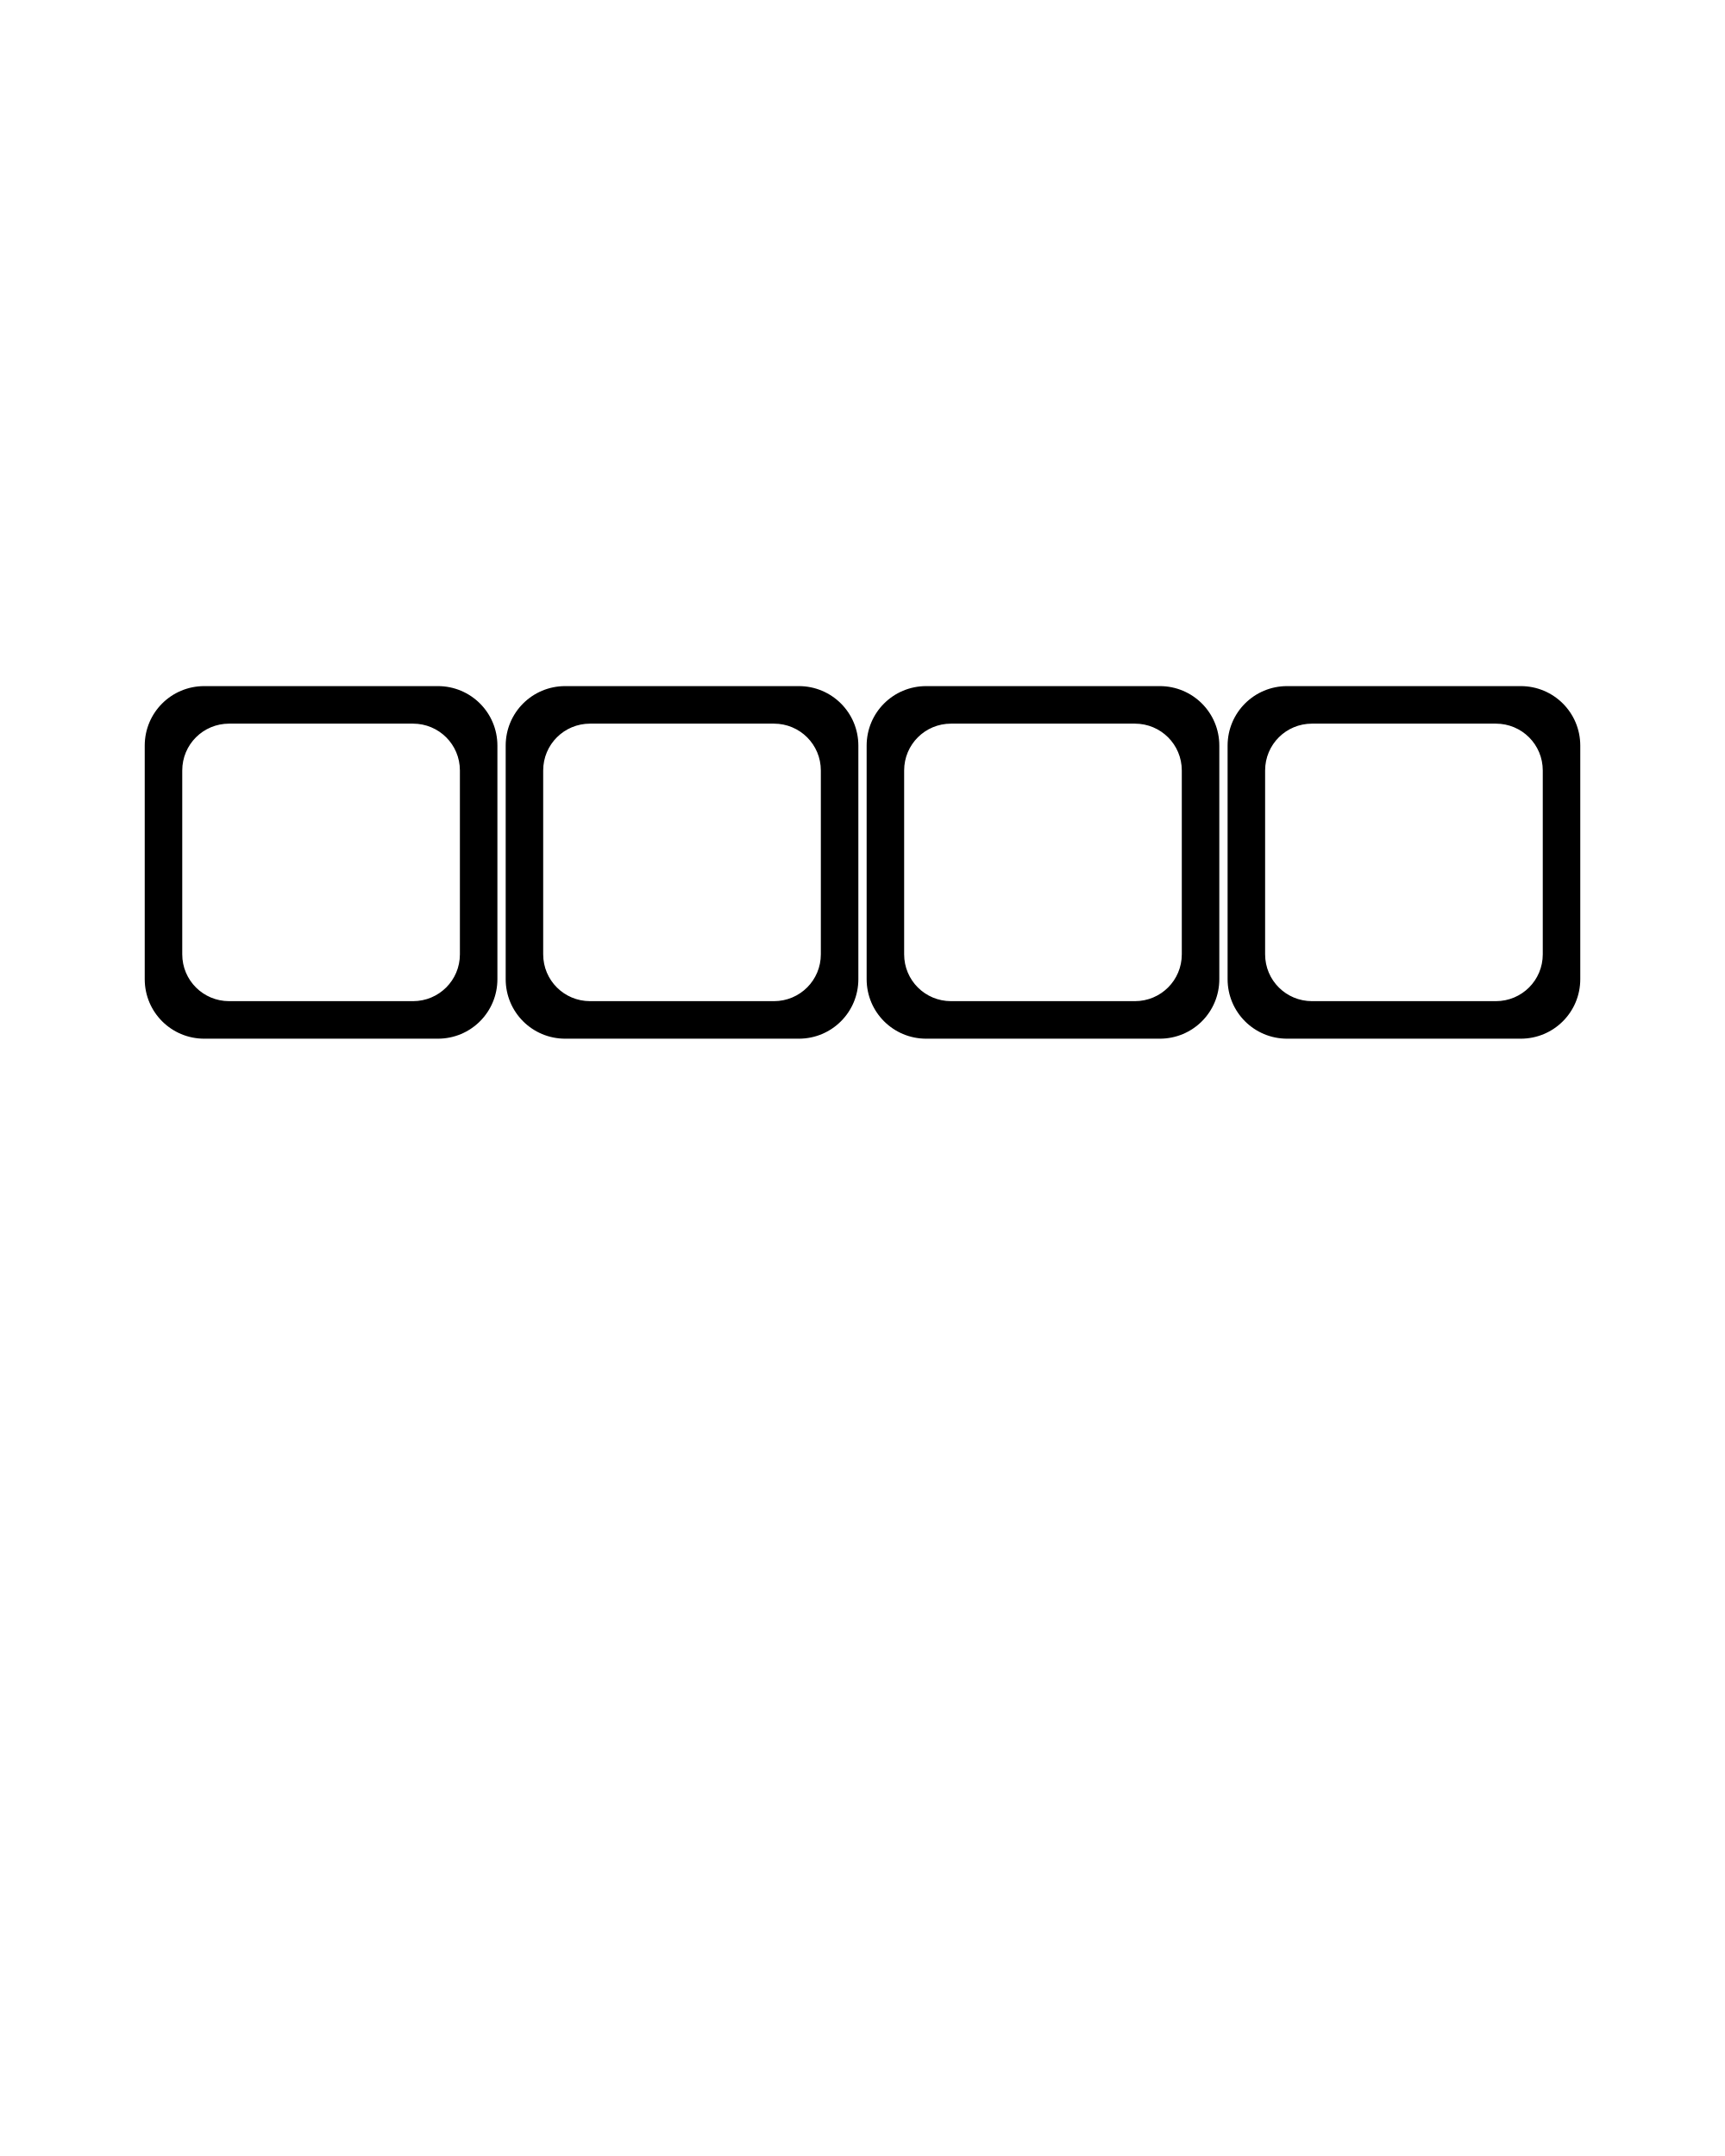
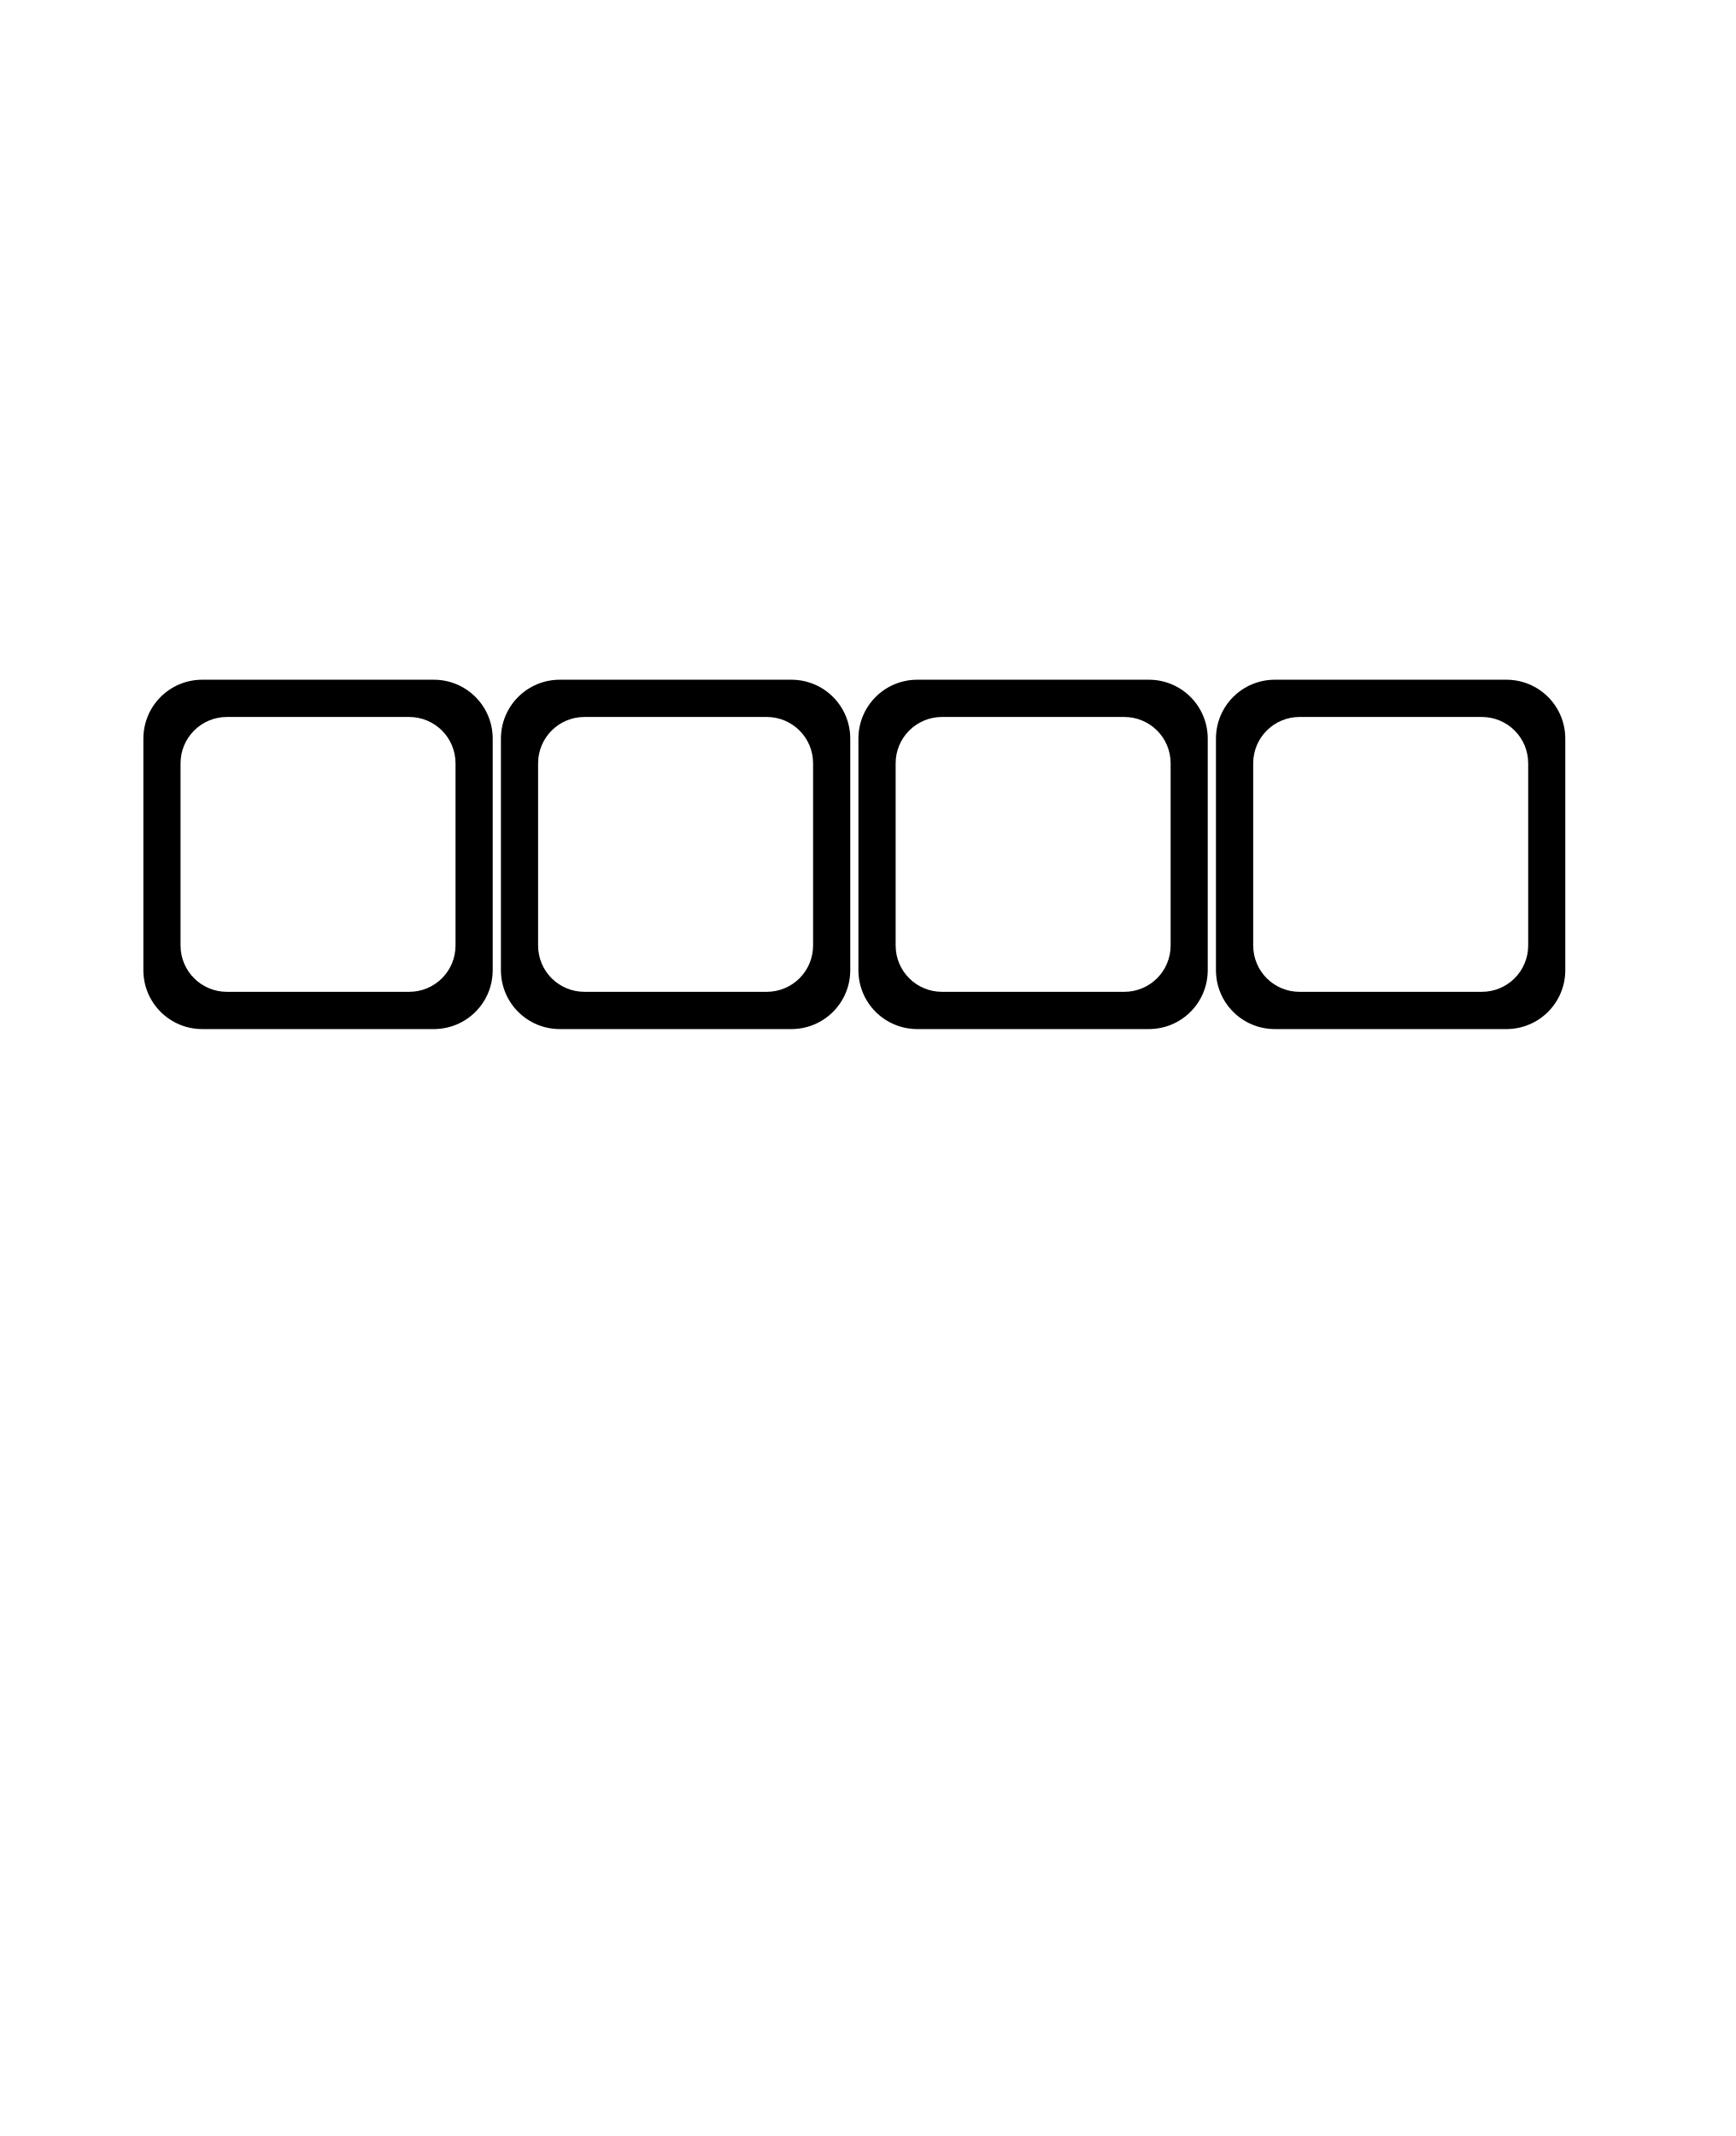
- <svg xmlns="http://www.w3.org/2000/svg" viewBox="0 0 100 125" version="1.1" x="0px" y="0px">
-   <g transform="translate(0,-952.3622)">
-     <path style="opacity:1;fill:#000000;fill-opacity:1;stroke:none;stroke-opacity:1" d="m 88.157,1012.583 c 1.913,0 3.453,-1.54 3.453,-3.452 l 0,-13.538 c 0,-1.912 -1.54,-3.452 -3.453,-3.452 l -13.539,0 c -1.913,0 -3.453,1.54 -3.453,3.452 l 0,13.538 c 0,1.912 1.54,3.452 3.453,3.452 l 13.539,0 z m -1.44,-2.176 -10.658,0 c -1.506,0 -2.719,-1.21 -2.719,-2.716 l 0,-10.658 c 0,-1.506 1.213,-2.716 2.719,-2.716 l 10.658,0 c 1.506,0 2.719,1.21 2.719,2.716 l 0,10.658 c 0,1.506 -1.213,2.716 -2.719,2.716 z" />
-     <path d="m 67.232,1012.583 c 1.913,0 3.453,-1.54 3.453,-3.452 l 0,-13.538 c 0,-1.912 -1.54,-3.452 -3.453,-3.452 l -13.539,0 c -1.913,0 -3.453,1.54 -3.453,3.452 l 0,13.538 c 0,1.912 1.54,3.452 3.453,3.452 l 13.539,0 z m -1.441,-2.176 -10.658,0 c -1.506,0 -2.719,-1.21 -2.719,-2.716 l 0,-10.658 c 0,-1.506 1.213,-2.716 2.719,-2.716 l 10.658,0 c 1.506,0 2.719,1.21 2.719,2.716 l 0,10.658 c 0,1.506 -1.213,2.716 -2.719,2.716 z" style="opacity:1;fill:#000000;fill-opacity:1;stroke:none;stroke-opacity:1" />
-     <path style="opacity:1;fill:#000000;fill-opacity:1;stroke:none;stroke-opacity:1" d="m 46.307,1012.583 c 1.913,0 3.453,-1.54 3.453,-3.452 l 0,-13.538 c 0,-1.912 -1.54,-3.452 -3.453,-3.452 l -13.539,0 c -1.913,0 -3.453,1.54 -3.453,3.452 l 0,13.538 c 0,1.912 1.54,3.452 3.453,3.452 l 13.539,0 z m -1.441,-2.176 -10.658,0 c -1.506,0 -2.719,-1.21 -2.719,-2.716 l 0,-10.658 c 0,-1.506 1.213,-2.716 2.719,-2.716 l 10.658,0 c 1.506,0 2.719,1.21 2.719,2.716 l 0,10.658 c 0,1.506 -1.213,2.716 -2.719,2.716 z" />
-     <path d="m 25.382,1012.583 c 1.913,0 3.453,-1.54 3.453,-3.452 l 0,-13.538 c 0,-1.912 -1.54,-3.452 -3.453,-3.452 l -13.539,0 c -1.913,0 -3.453,1.54 -3.453,3.452 l 0,13.538 c 0,1.912 1.54,3.452 3.453,3.452 l 13.539,0 z m -1.44,-2.176 -10.658,0 c -1.506,0 -2.719,-1.21 -2.719,-2.716 l 0,-10.658 c 0,-1.506 1.213,-2.716 2.719,-2.716 l 10.658,0 c 1.506,0 2.719,1.21 2.719,2.716 l 0,10.658 c 0,1.506 -1.213,2.716 -2.719,2.716 z" style="opacity:1;fill:#000000;fill-opacity:1;stroke:none;stroke-opacity:1" />
-   </g>
+ <svg xmlns="http://www.w3.org/2000/svg" version="1.1" width="26" height="32" viewBox="0 0 26 32">
+   <path d="M22.568 15.417c0.49 0 0.884-0.394 0.884-0.884v-3.466c0-0.49-0.394-0.884-0.884-0.884h-3.466c-0.49 0-0.884 0.394-0.884 0.884v3.466c0 0.49 0.394 0.884 0.884 0.884h3.466zM22.2 14.859h-2.728c-0.386 0-0.696-0.31-0.696-0.695v-2.728c0-0.385 0.311-0.695 0.696-0.695h2.728c0.386 0 0.696 0.31 0.696 0.695v2.728c0 0.386-0.311 0.695-0.696 0.695z" />
+   <path d="M17.211 15.417c0.49 0 0.884-0.394 0.884-0.884v-3.466c0-0.49-0.394-0.884-0.884-0.884h-3.466c-0.49 0-0.884 0.394-0.884 0.884v3.466c0 0.49 0.394 0.884 0.884 0.884h3.466zM16.843 14.859h-2.728c-0.386 0-0.696-0.31-0.696-0.695v-2.728c0-0.385 0.311-0.695 0.696-0.695h2.728c0.386 0 0.696 0.31 0.696 0.695v2.728c0 0.386-0.311 0.695-0.696 0.695z" />
+   <path d="M11.855 15.417c0.49 0 0.884-0.394 0.884-0.884v-3.466c0-0.49-0.394-0.884-0.884-0.884h-3.466c-0.49 0-0.884 0.394-0.884 0.884v3.466c0 0.49 0.394 0.884 0.884 0.884h3.466zM11.486 14.859h-2.728c-0.386 0-0.696-0.31-0.696-0.695v-2.728c0-0.385 0.311-0.695 0.696-0.695h2.728c0.386 0 0.696 0.31 0.696 0.695v2.728c0 0.386-0.311 0.695-0.696 0.695z" />
+   <path d="M6.498 15.417c0.49 0 0.884-0.394 0.884-0.884v-3.466c0-0.49-0.394-0.884-0.884-0.884h-3.466c-0.49 0-0.884 0.394-0.884 0.884v3.466c0 0.49 0.394 0.884 0.884 0.884h3.466zM6.129 14.859h-2.728c-0.385 0-0.696-0.31-0.696-0.695v-2.728c0-0.385 0.311-0.695 0.696-0.695h2.728c0.385 0 0.696 0.31 0.696 0.695v2.728c0 0.386-0.311 0.695-0.696 0.695z" />
</svg>
